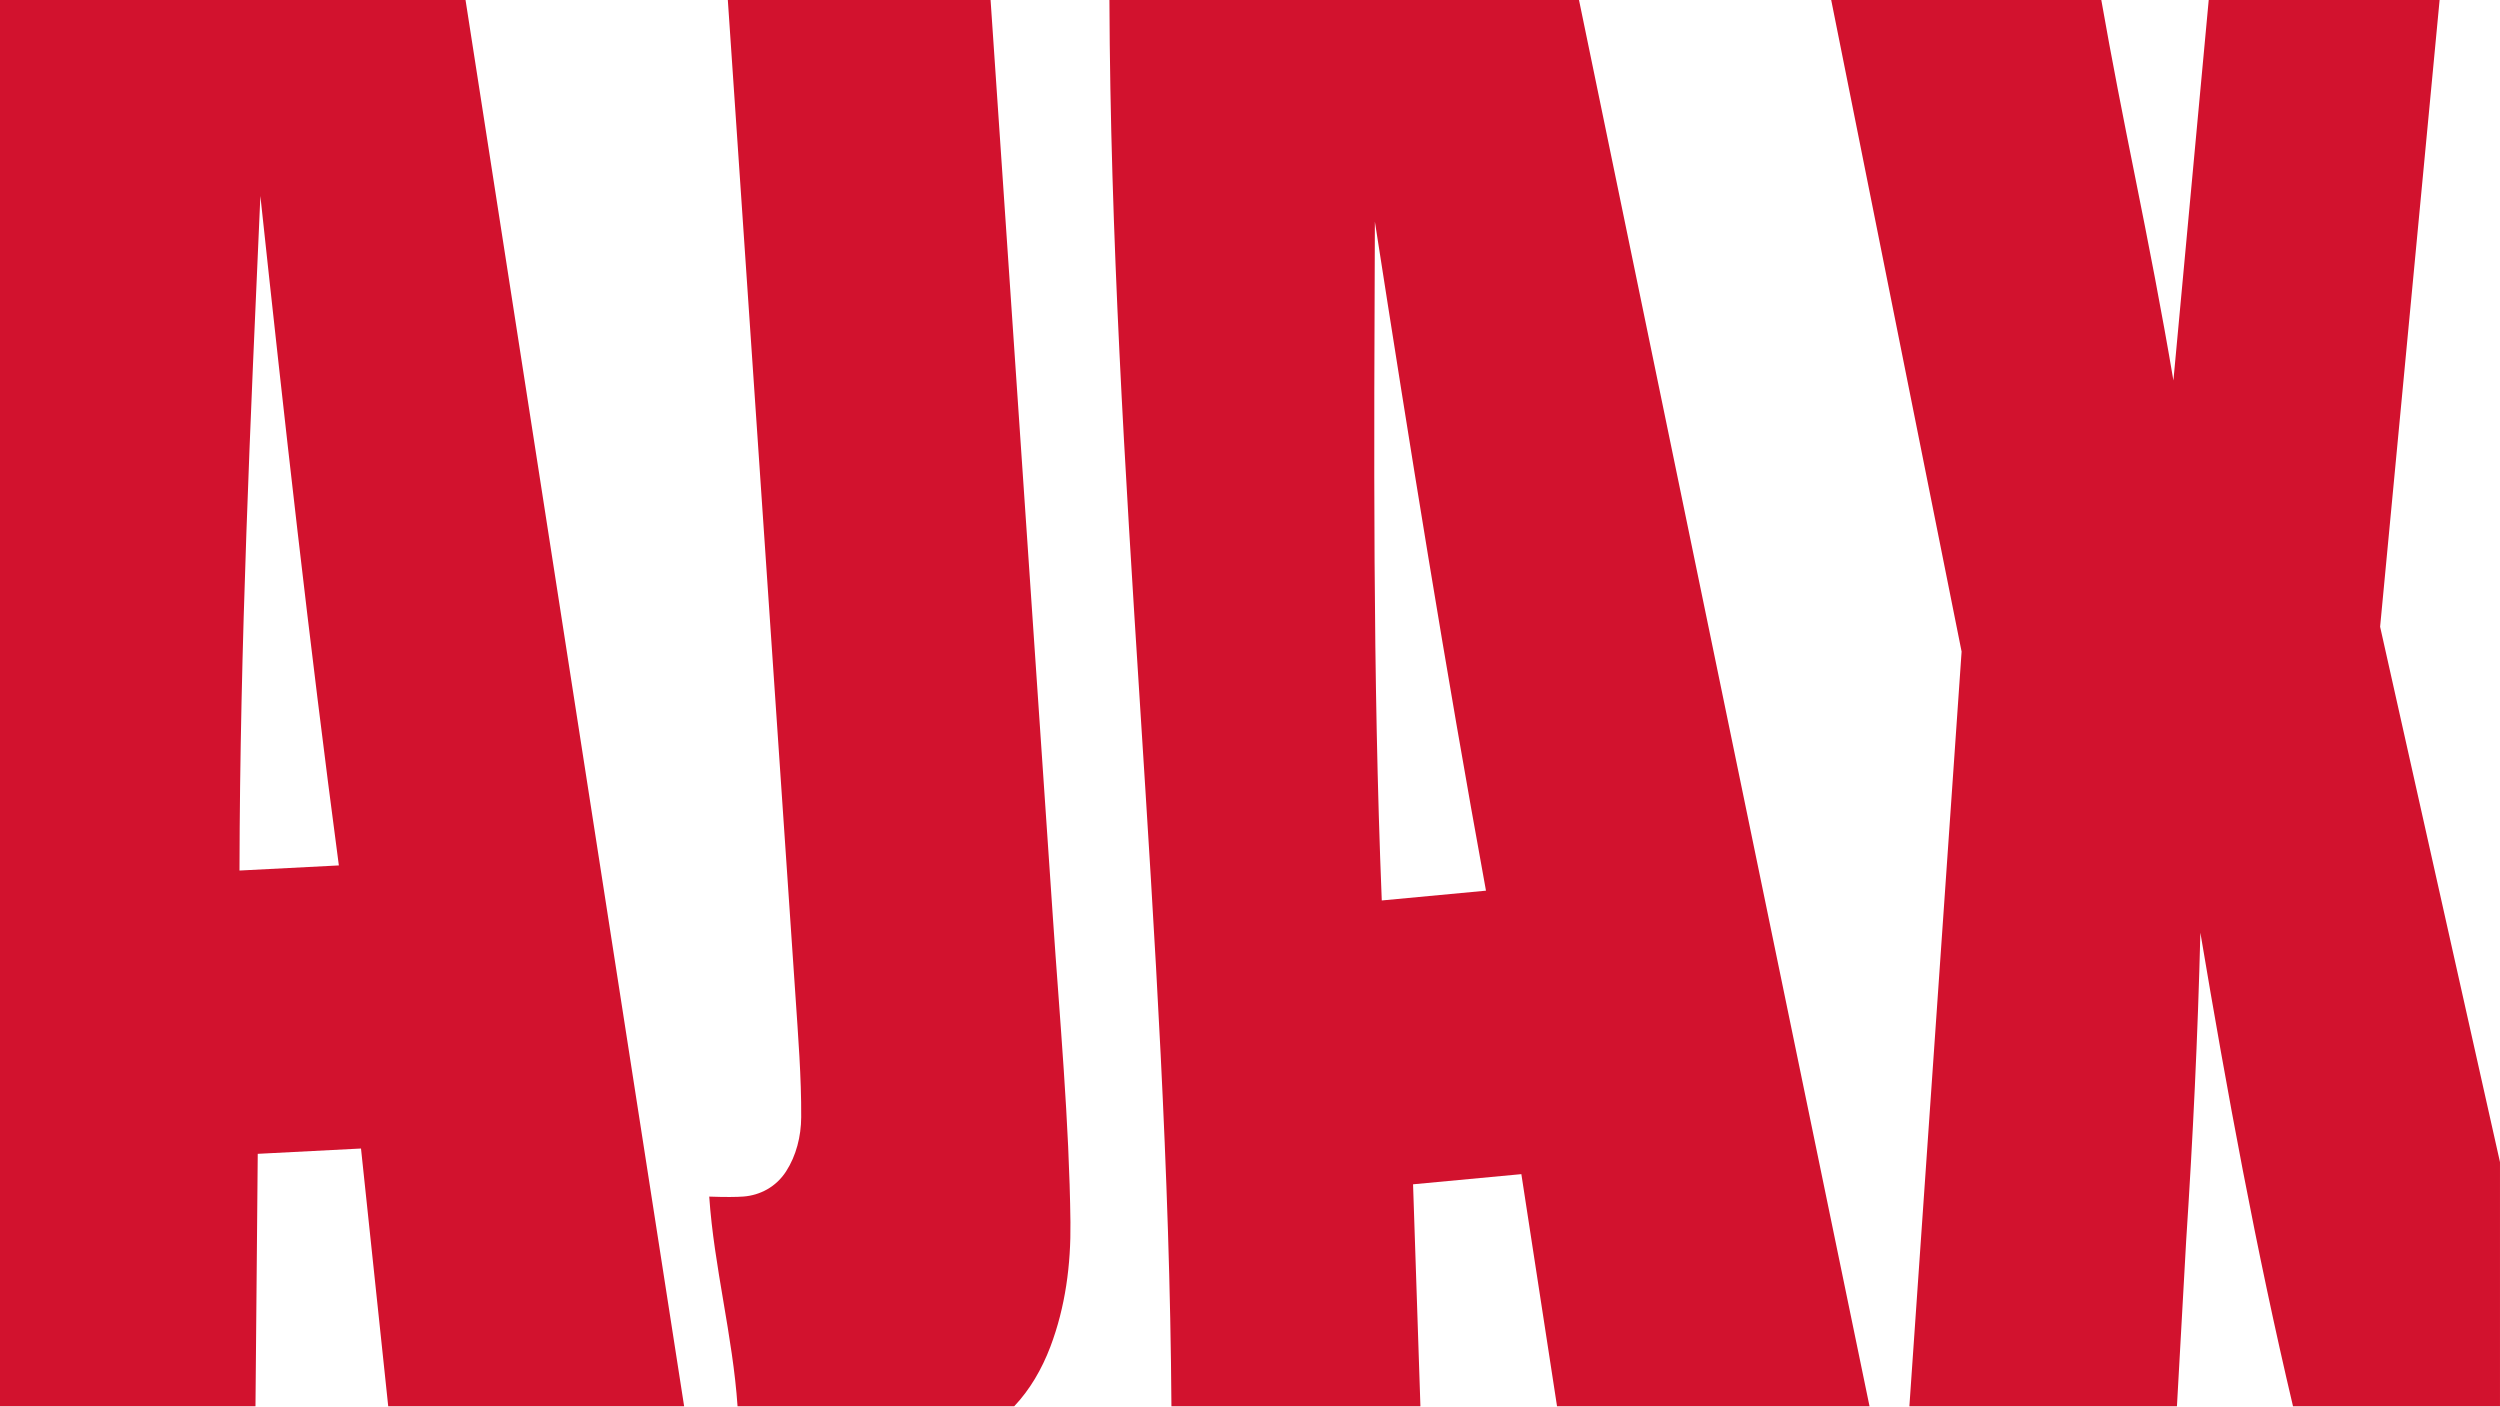
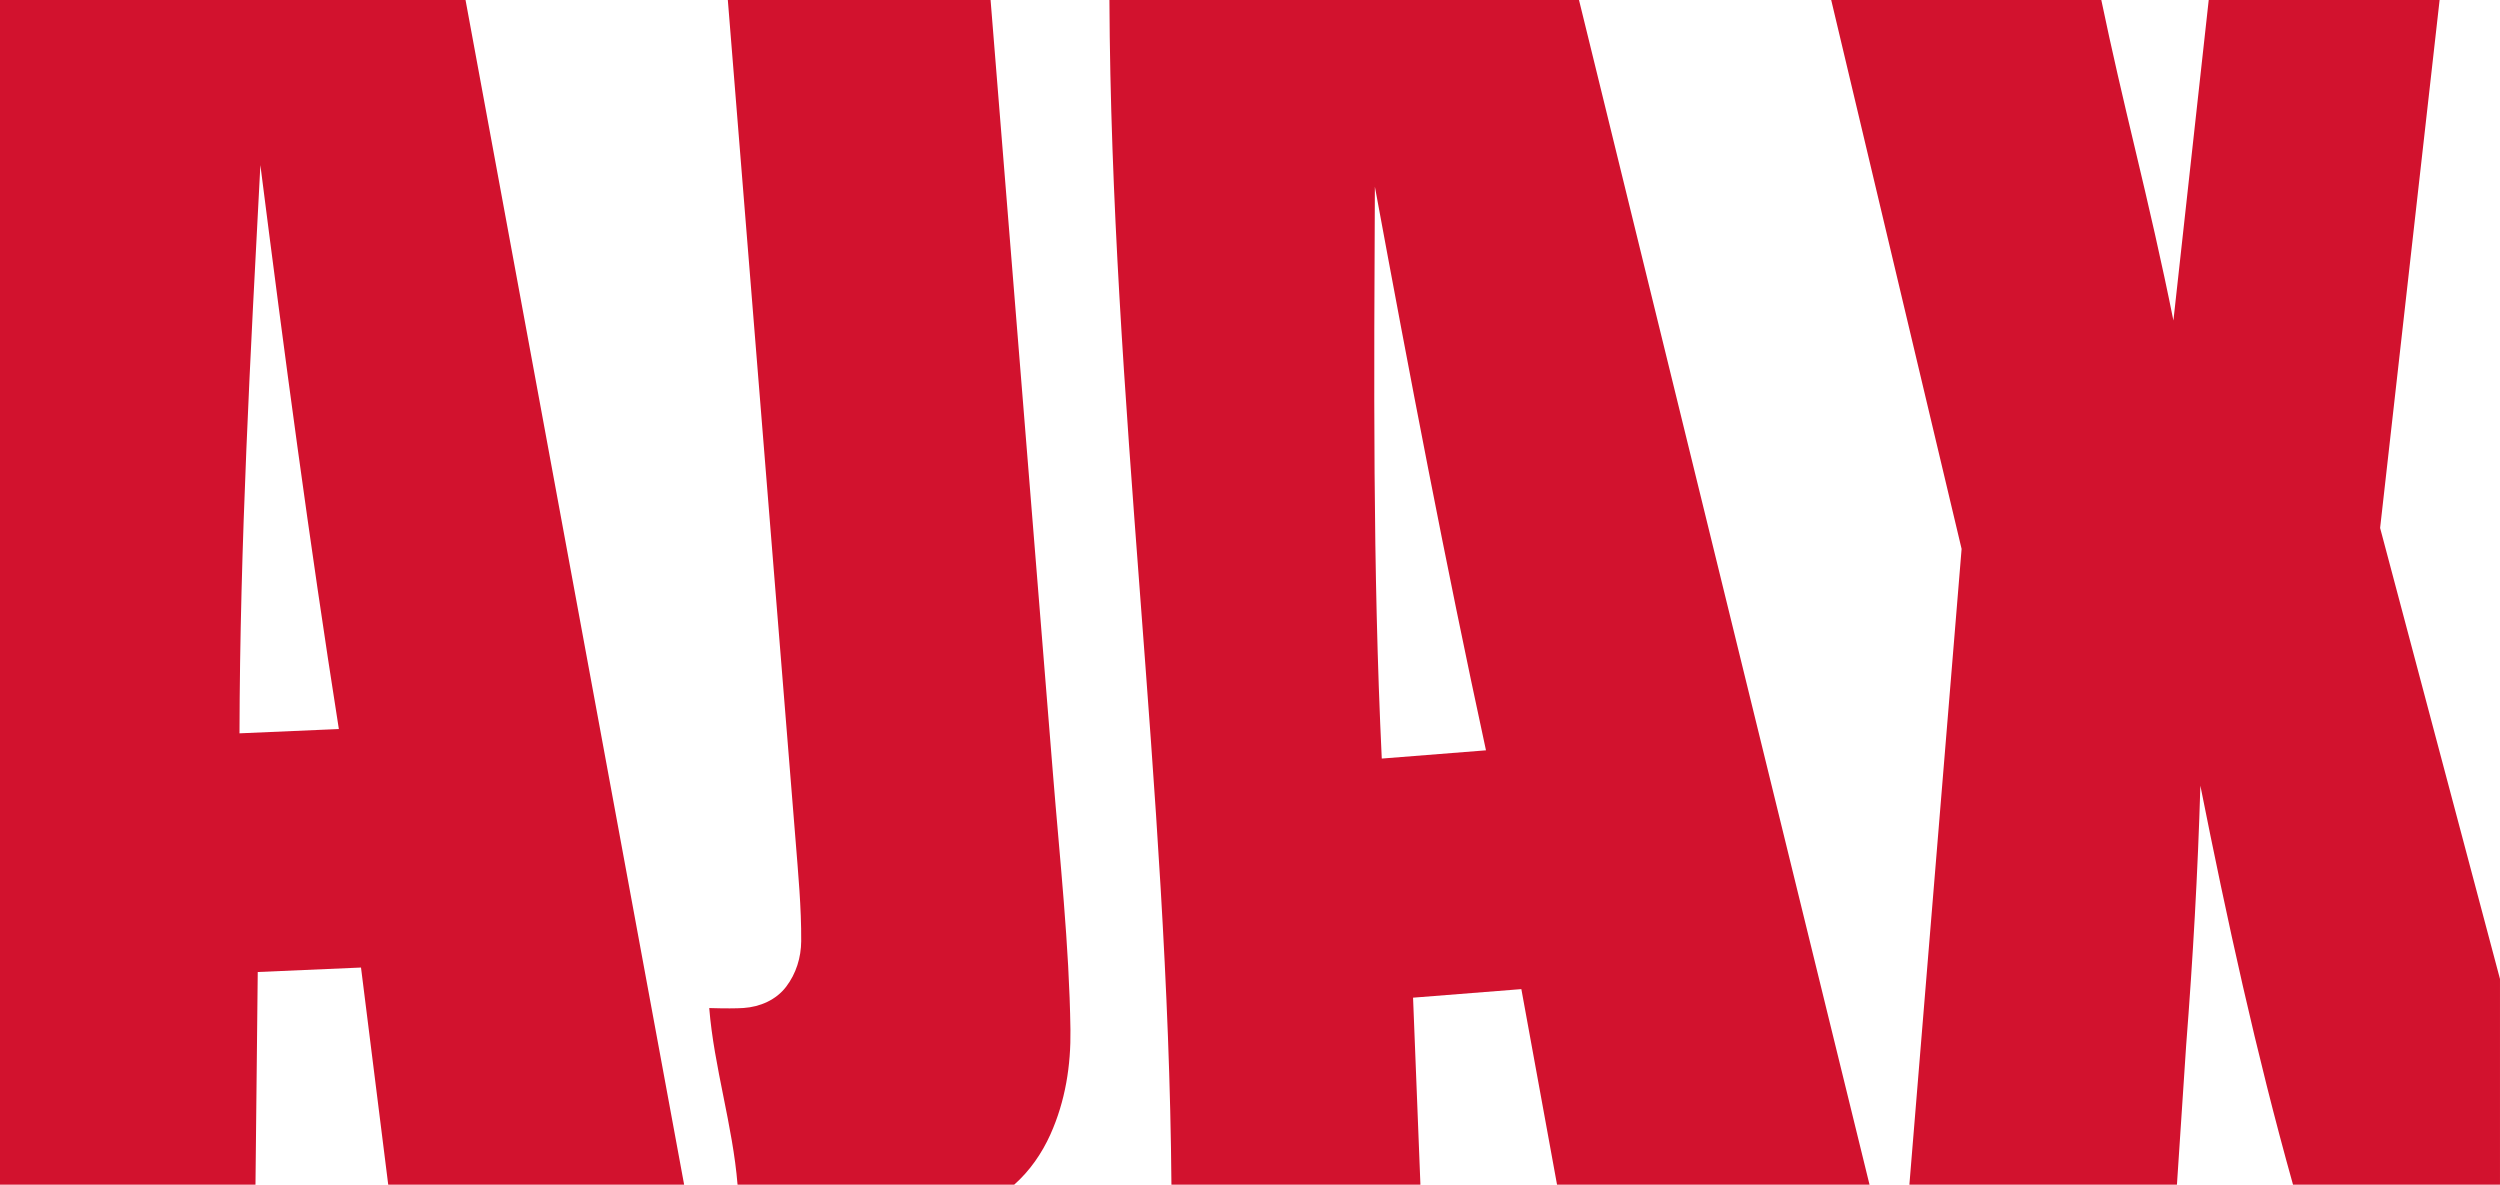
- <svg xmlns="http://www.w3.org/2000/svg" id="Laag_1" data-name="Laag 1" viewBox="0 0 1920 1080">
+ <svg xmlns="http://www.w3.org/2000/svg" id="Laag_1" data-name="Laag 1" viewBox="0 0 1920 909.81">
  <defs>
    <style>
      .cls-1 {
        fill: none;
      }

      .cls-2 {
        fill: #d2122e;
      }
    </style>
  </defs>
-   <path class="cls-1" d="M1061.2,691.55c26.68-2.5,53.35-5.01,80.03-7.51-31.17-170.81-58.69-342.28-85.33-513.85-.64,173.69-1.72,347.72,5.3,521.36Z" />
-   <path class="cls-1" d="M183.93,668.57c25.44-1.31,50.87-2.61,76.31-3.92-22.7-171.02-41.91-342.54-60.27-514.12-7.62,172.48-15.69,345.27-16.04,518.04Z" />
-   <path class="cls-2" d="M0,0v1080h196.21c.58-64.62,1.16-129.24,1.74-193.86,26.43-1.36,52.87-2.72,79.3-4.08,6.97,65.98,13.93,131.96,20.9,197.93h227.26C469.45,720,413.49,360,357.53,0H0ZM183.93,668.57c.35-172.77,8.41-345.56,16.04-518.04,18.37,171.58,37.57,343.1,60.27,514.12-25.44,1.31-50.87,2.61-76.31,3.92Z" />
-   <path class="cls-2" d="M808.65,705.18c-15.96-235.06-31.93-470.12-47.89-705.18h-201.79c17.32,255.09,34.65,510.18,51.97,765.27,2.04,30.8,4.55,61.83,4.38,92.73-.08,14.88-3.88,29.61-11.56,41.56-7.73,12.03-20.04,18.38-32.71,19.38-5.37.42-14.19.49-26.36.05,3.64,53.67,18.1,107.34,21.75,161h212.49c11.93-12.57,21.21-28.44,27.77-45.75,11.51-30.41,15.79-62.96,15.4-95.58-.92-76.88-8.2-155.83-13.45-233.48Z" />
-   <path class="cls-2" d="M1827.93,481.3c15.23-160.44,30.46-320.87,45.69-481.3h-177.32c-9.04,97.41-18.08,194.81-27.12,292.22-8.85-52.54-19.08-104.99-29.53-156.97-9.01-44.8-17.92-89.98-25.85-135.25h-207.44c33.38,166.81,66.77,333.62,100.15,500.43-13.37,193.19-26.73,386.38-40.1,579.57h205.48c2.36-42.27,4.72-84.55,7.07-126.82,5.17-78.88,8.98-157.83,10.93-236.86,20.43,121.86,42.79,243.59,71.14,363.69h158.96v-187.48c-30.69-137.07-61.38-274.14-92.07-411.21Z" />
-   <path class="cls-2" d="M852.04,0c1.36,360.56,45.2,719.48,47.62,1080h191.22c-1.88-56.82-3.77-113.64-5.65-170.46,27.72-2.6,55.44-5.2,83.17-7.8,9.13,59.42,18.27,118.84,27.4,178.26h239.99C1361.41,720,1287.04,360,1212.67,0h-360.62ZM1061.2,691.55c-7.02-173.64-5.94-347.66-5.3-521.36,26.64,171.57,54.16,343.04,85.33,513.85-26.68,2.5-53.35,5.01-80.03,7.51Z" />
+   <path class="cls-1" d="M1061.2,521.36c26.68-2.5,53.35-5.01,80.03-7.51-31.17-170.81-58.69-342.28-85.33-513.85-.64,173.69-1.72,347.72,5.3,521.36Z" />
+   <path class="cls-1" d="M183.93,498.38c25.44-1.31,50.87-2.61,76.31-3.92-22.7-171.02-41.91-342.54-60.27-514.12-7.62,172.48-15.69,345.27-16.04,518.04Z" />
+   <path class="cls-2" d="M0,0v909.81h196.21c.58-54.44,1.16-108.87,1.74-163.31,26.43-1.14,52.87-2.29,79.3-3.43,6.97,55.58,13.93,111.16,20.9,166.74h227.26C469.45,606.54,413.49,303.27,357.53,0H0ZM183.93,563.21c.35-145.54,8.41-291.1,16.04-436.41,18.37,144.54,37.57,289.03,60.27,433.1-25.44,1.1-50.87,2.2-76.31,3.3Z" />
+   <path class="cls-2" d="M808.65,594.06c-15.96-198.02-31.93-396.04-47.89-594.06h-201.79c17.32,214.89,34.65,429.79,51.97,644.68,2.04,25.95,4.55,52.09,4.38,78.12-.08,12.53-3.88,24.94-11.56,35.01-7.73,10.14-20.04,15.48-32.71,16.33-5.37.36-14.19.41-26.36.04,3.64,45.21,18.1,90.42,21.75,135.63h212.49c11.93-10.59,21.21-23.96,27.77-38.54,11.51-25.62,15.79-53.04,15.4-80.52-.92-64.77-8.2-131.27-13.45-196.69Z" />
+   <path class="cls-2" d="M1827.93,405.46c15.23-135.15,30.46-270.31,45.69-405.46h-177.32c-9.04,82.06-18.08,164.12-27.12,246.17-8.85-44.26-19.08-88.45-29.53-132.24-9.01-37.74-17.92-75.8-25.85-113.94h-207.44c33.38,140.52,66.77,281.05,100.15,421.57-13.37,162.75-26.73,325.49-40.1,488.24h205.48c2.36-35.61,4.72-71.23,7.07-106.84,5.17-66.45,8.98-132.96,10.93-199.54,20.43,102.66,42.79,205.21,71.14,306.38h158.96v-157.94c-30.69-115.47-61.38-230.94-92.07-346.41Z" />
+   <path class="cls-2" d="M852.04,0c1.36,303.74,45.2,606.11,47.62,909.81h191.22c-1.88-47.87-3.77-95.73-5.65-143.6,27.72-2.19,55.44-4.38,83.17-6.57,9.13,50.06,18.27,100.11,27.4,150.17h239.99c-74.38-303.27-148.74-606.54-223.12-909.81h-360.62ZM1061.2,582.57c-7.02-146.28-5.94-292.88-5.3-439.2,26.64,144.53,54.16,288.98,85.33,432.88-26.68,2.11-53.35,4.22-80.03,6.33Z" />
</svg>
